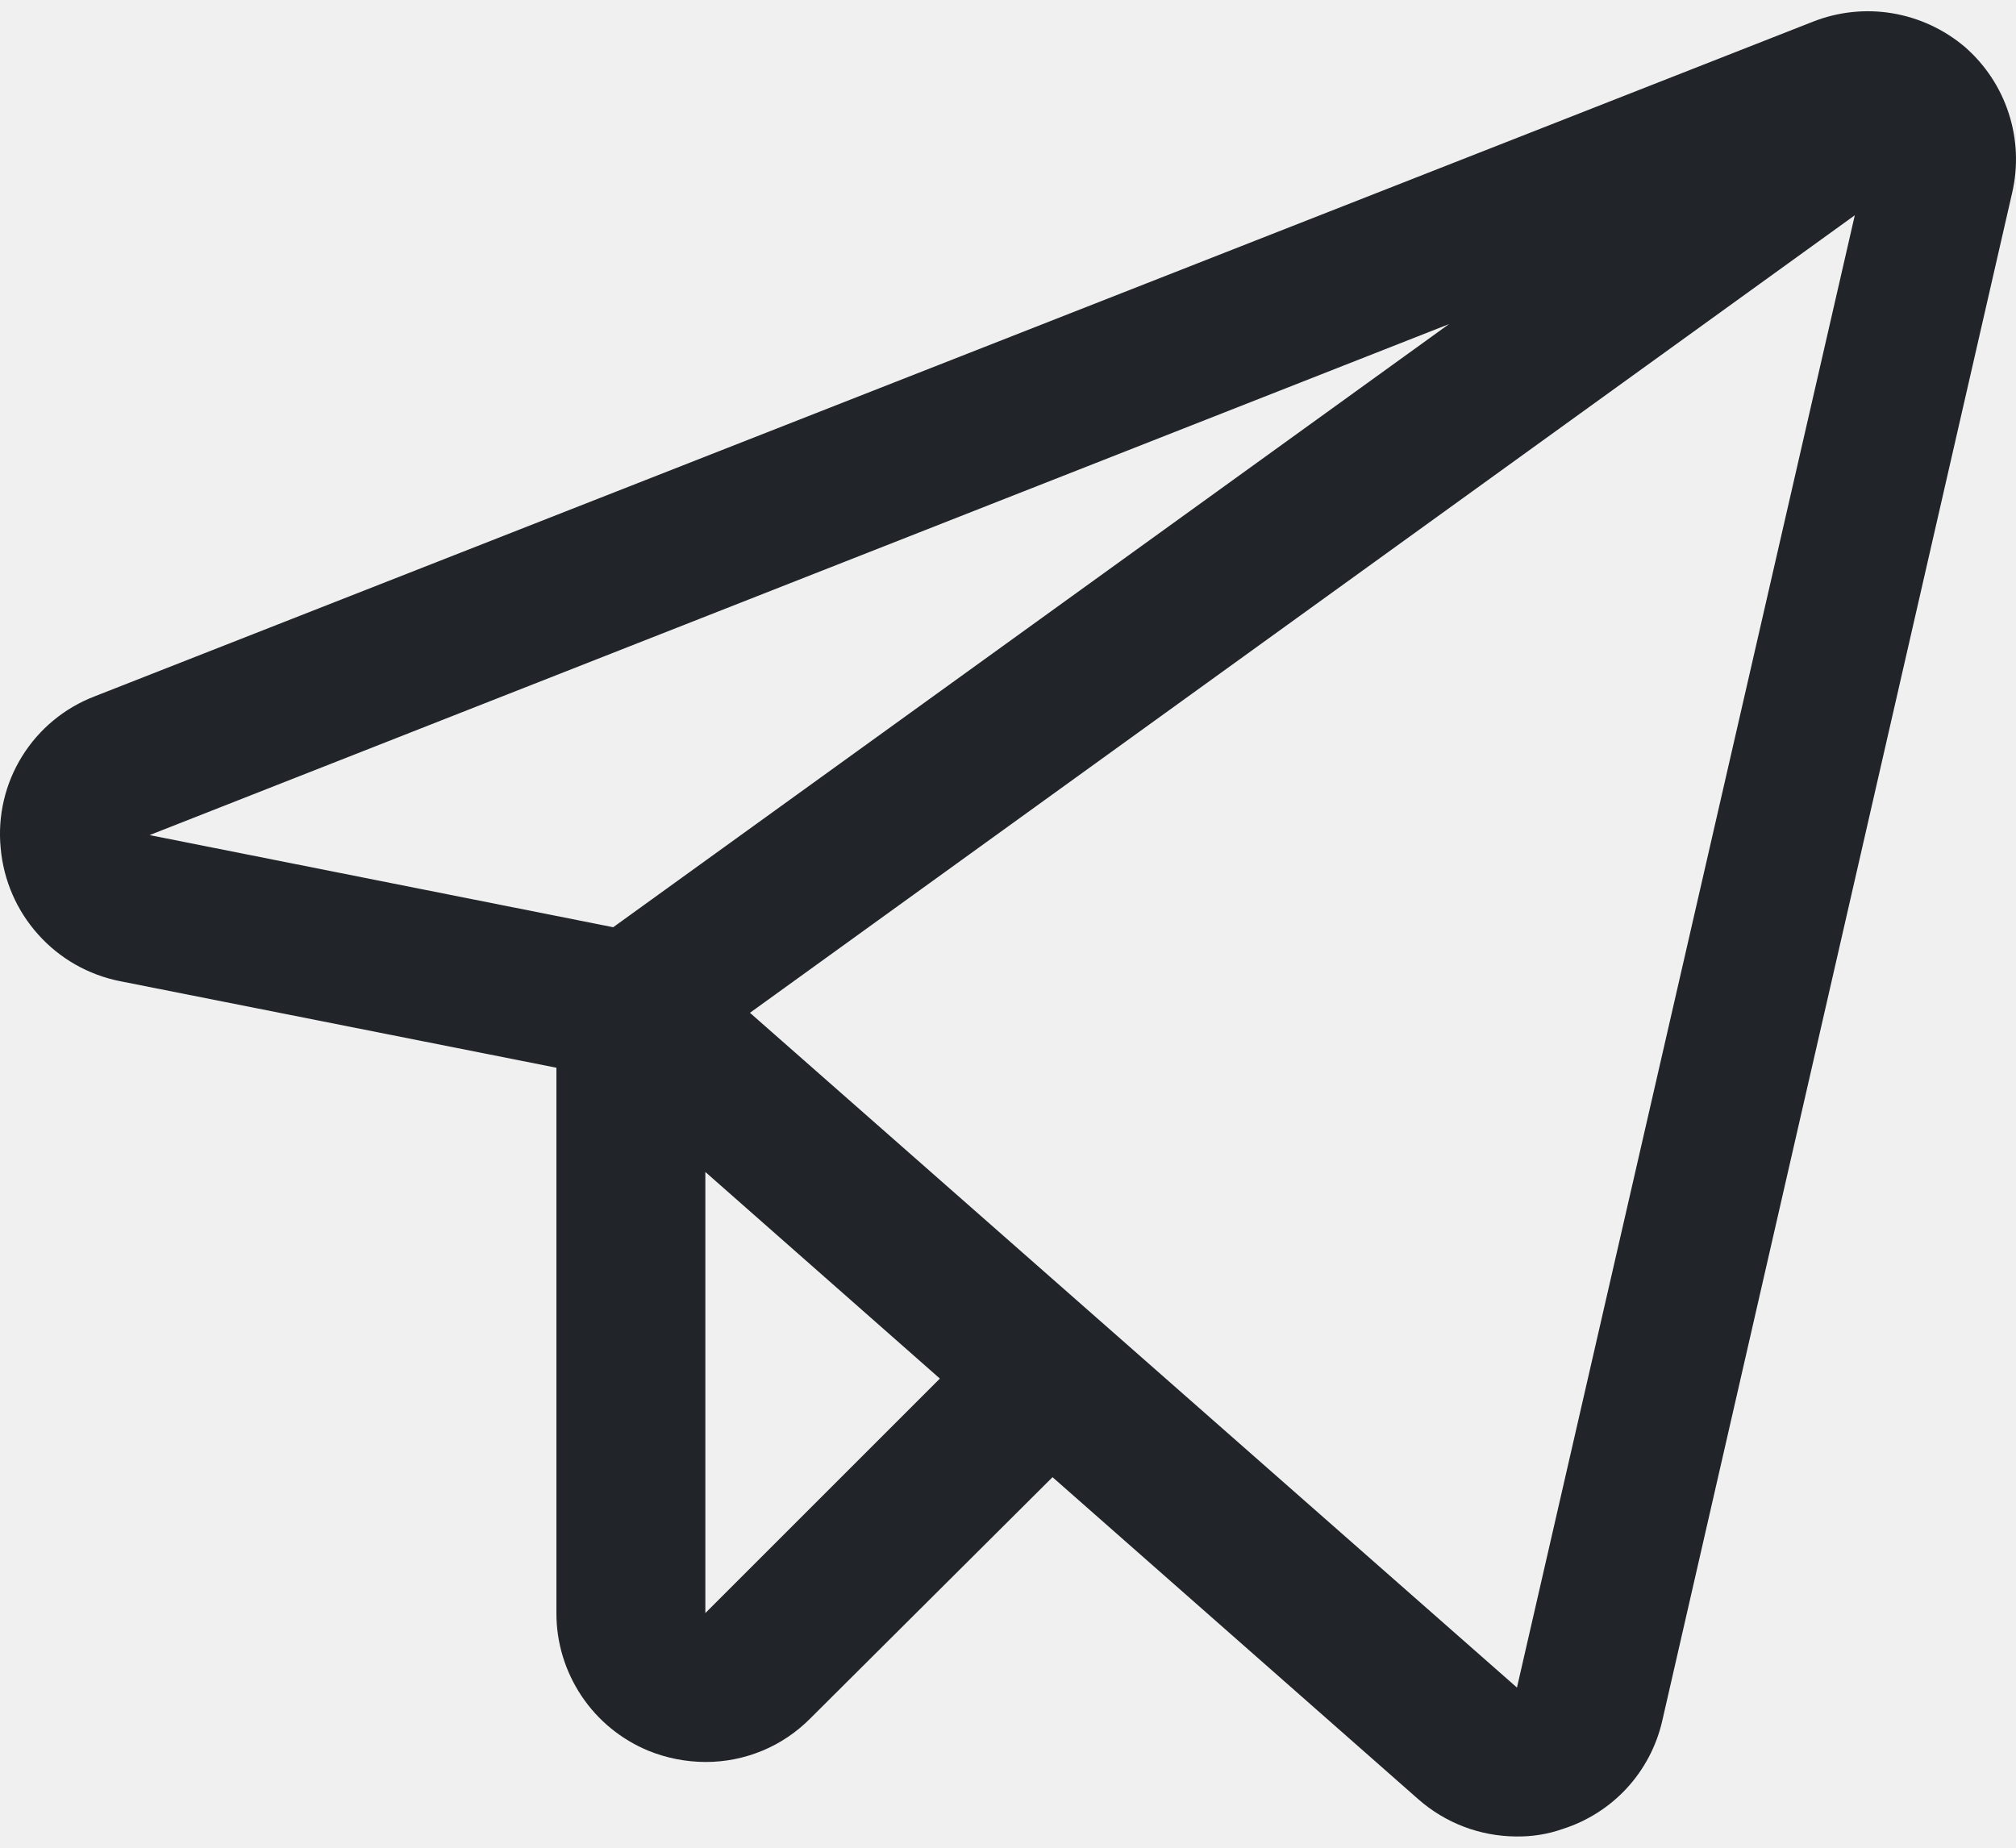
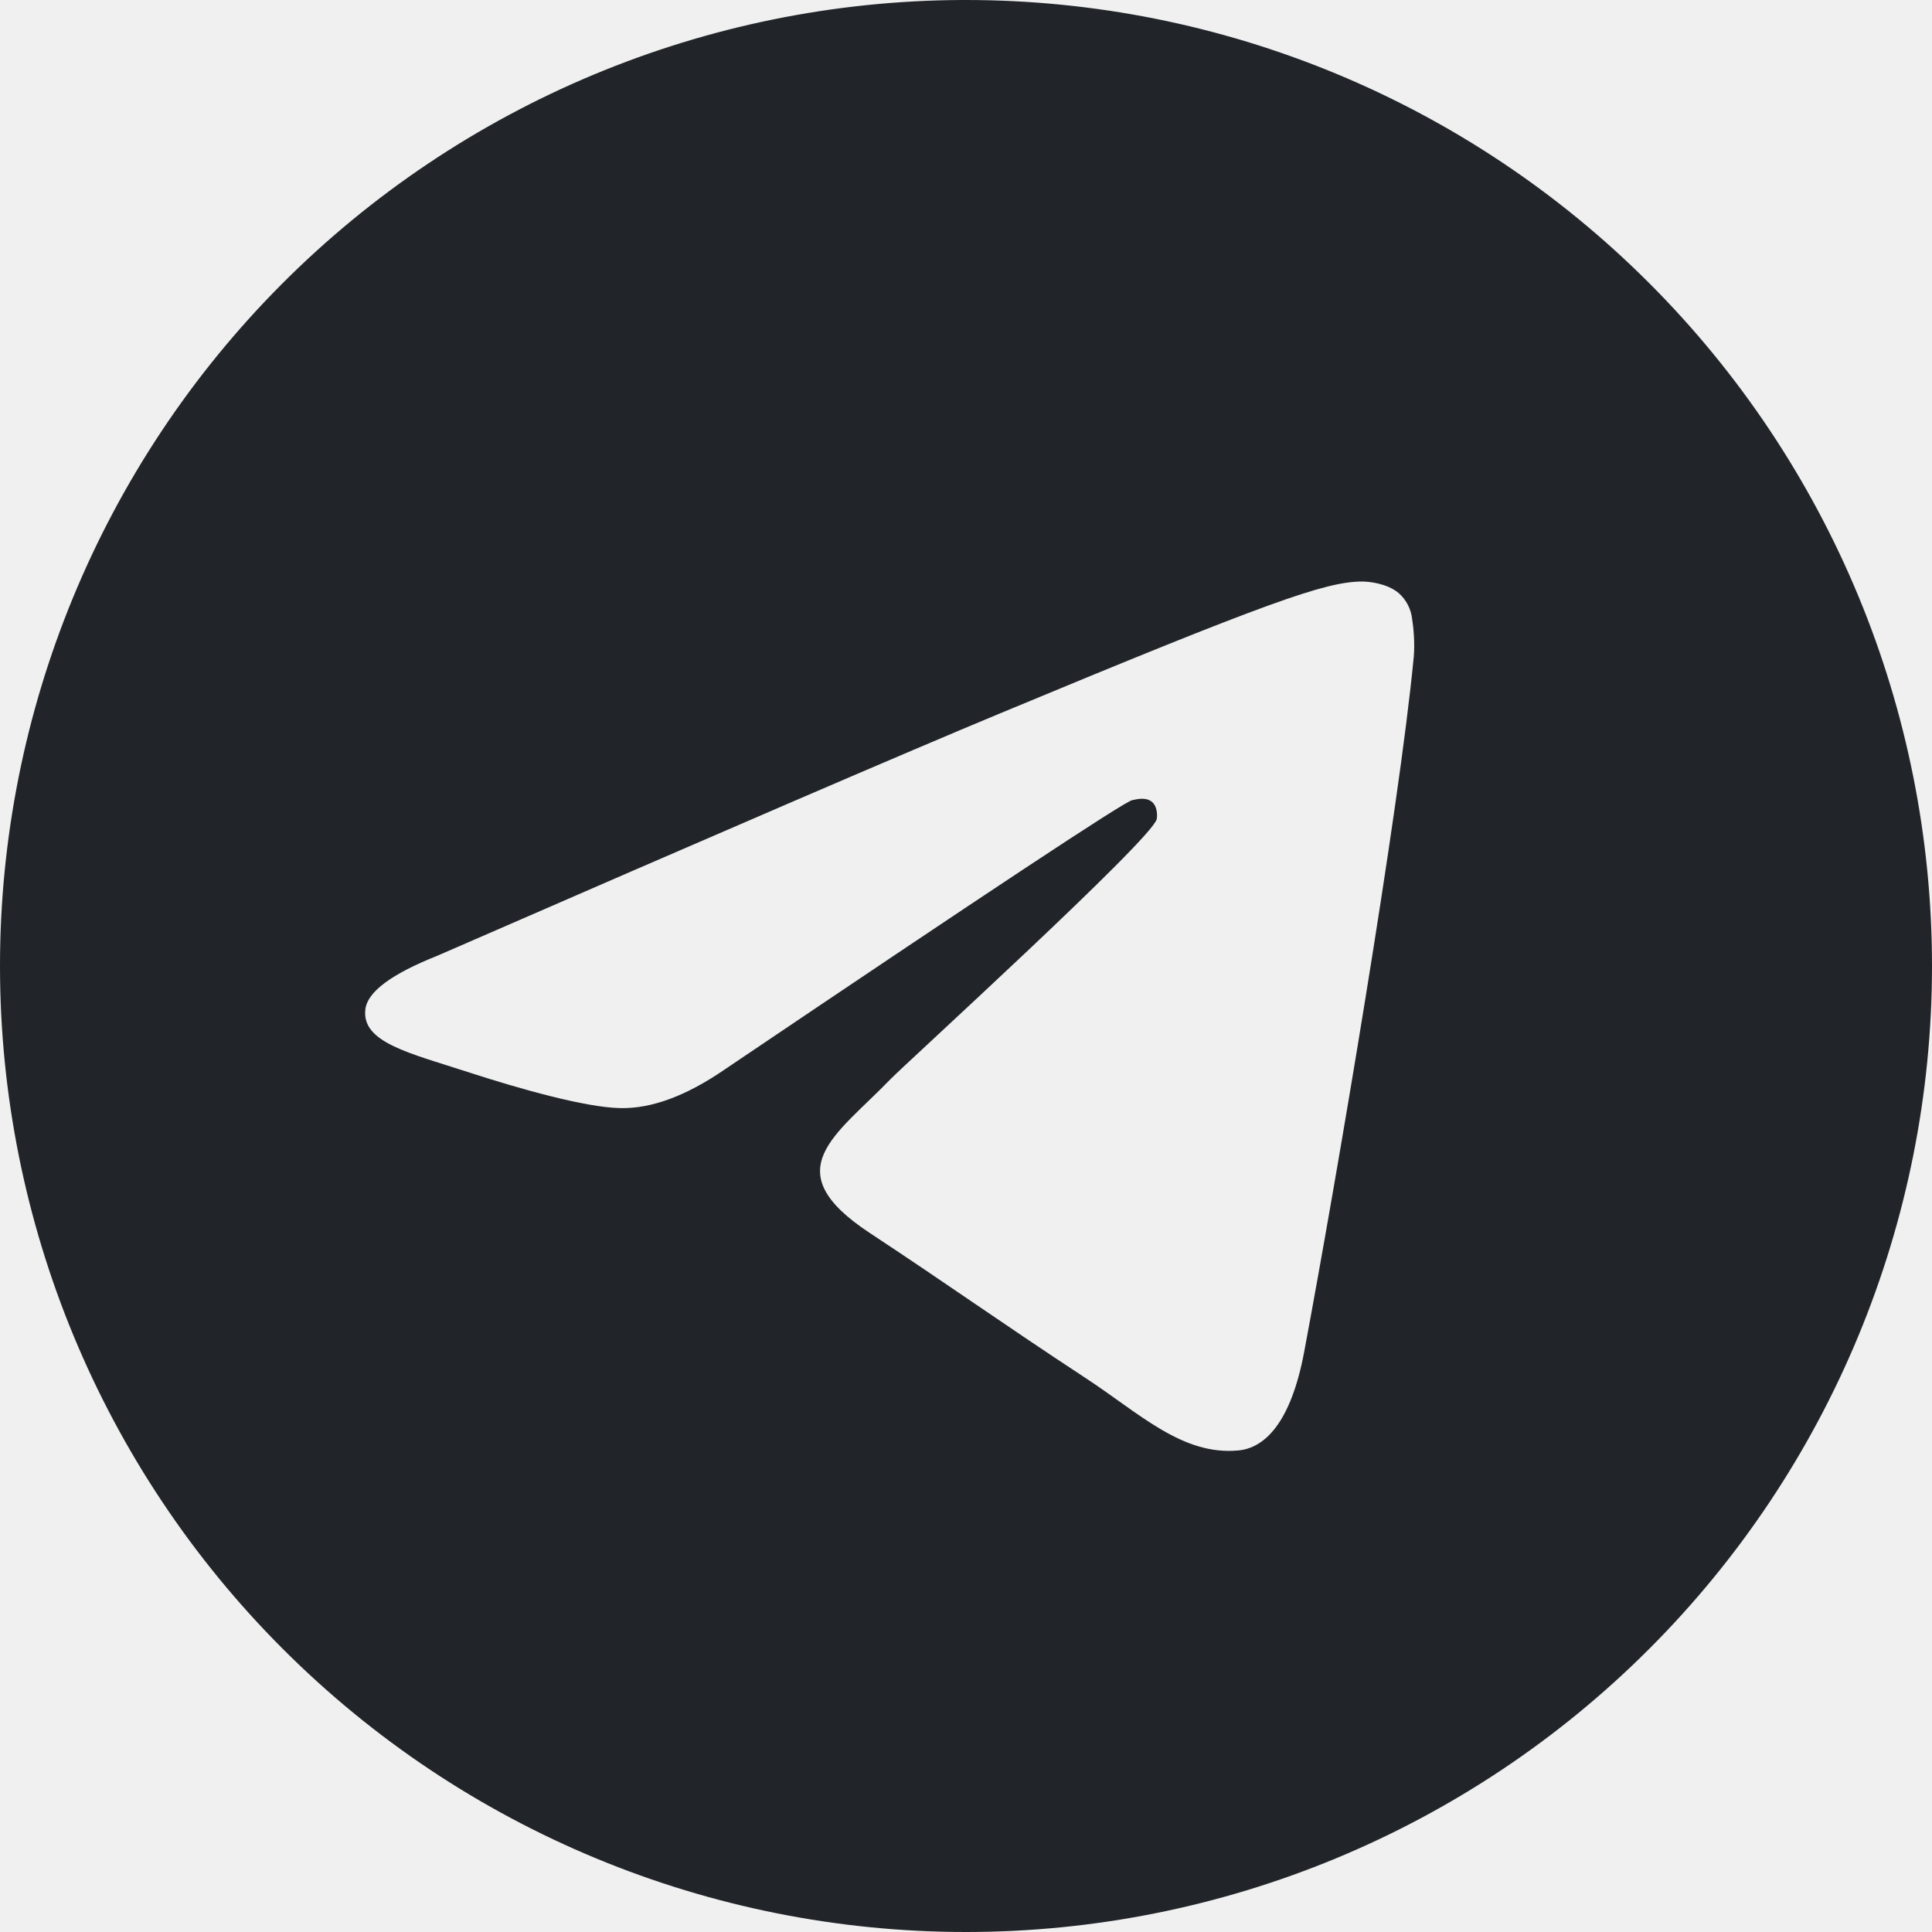
- <svg xmlns="http://www.w3.org/2000/svg" width="24" height="22" viewBox="0 0 24 22" fill="none">
-   <path d="M23.389 0.557C23.143 0.349 22.845 0.211 22.527 0.158C22.209 0.105 21.883 0.14 21.583 0.258L1.127 8.291C0.769 8.428 0.465 8.679 0.263 9.005C0.06 9.332 -0.029 9.716 0.008 10.098C0.042 10.48 0.198 10.841 0.454 11.126C0.709 11.412 1.051 11.607 1.427 11.682L6.624 12.713V19.206C6.623 19.558 6.728 19.901 6.923 20.193C7.118 20.485 7.396 20.712 7.721 20.846C7.936 20.933 8.165 20.978 8.397 20.979C8.629 20.98 8.86 20.934 9.075 20.845C9.29 20.756 9.485 20.624 9.649 20.458L12.53 17.588L16.884 21.422C17.206 21.706 17.619 21.863 18.048 21.866C18.236 21.869 18.424 21.84 18.602 21.777C18.895 21.684 19.158 21.517 19.366 21.292C19.574 21.066 19.719 20.791 19.788 20.492L23.954 2.297C24.027 1.983 24.013 1.655 23.913 1.348C23.814 1.042 23.632 0.768 23.389 0.557ZM7.3 11.04L1.781 9.943L17.25 3.859L7.3 11.04ZM8.397 19.206V13.954L11.189 16.414L8.397 19.206ZM18.059 20.093L8.928 12.059L22.081 2.563L18.059 20.093Z" fill="#212529" />
+ <svg xmlns="http://www.w3.org/2000/svg" width="24" height="24" viewBox="0 0 24 24" fill="none">
+   <g clip-path="url(#clip0_15_77)">
+     <path d="M11.944 3.26667e-05C8.771 0.015 5.733 1.286 3.495 3.534C1.257 5.783 -3.4549e-05 8.827 7.12435e-10 12C7.12441e-10 15.183 1.264 18.235 3.515 20.485C5.765 22.736 8.817 24 12 24C15.183 24 18.235 22.736 20.485 20.485C22.736 18.235 24 15.183 24 12C24 8.817 22.736 5.765 20.485 3.515C18.235 1.264 15.183 3.26667e-05 12 3.26667e-05C11.981 -1.08889e-05 11.963 -1.08889e-05 11.944 3.26667e-05ZM16.906 7.224C17.006 7.222 17.227 7.247 17.371 7.364C17.467 7.447 17.528 7.563 17.542 7.689C17.558 7.782 17.578 7.995 17.562 8.161C17.382 10.059 16.6 14.663 16.202 16.788C16.034 17.688 15.703 17.989 15.382 18.018C14.686 18.083 14.157 17.558 13.482 17.116C12.426 16.423 11.829 15.992 10.804 15.316C9.619 14.536 10.387 14.106 11.062 13.406C11.239 13.222 14.309 10.429 14.369 10.176C14.376 10.144 14.383 10.026 14.313 9.964C14.243 9.902 14.139 9.923 14.064 9.94C13.958 9.964 12.271 11.08 9.003 13.285C8.523 13.615 8.09 13.775 7.701 13.765C7.273 13.757 6.449 13.524 5.836 13.325C5.084 13.08 4.487 12.951 4.539 12.536C4.566 12.32 4.864 12.099 5.432 11.873C8.93 10.349 11.262 9.344 12.43 8.859C15.762 7.473 16.455 7.232 16.906 7.224Z" fill="#212529" />
+   </g>
+   <defs>
+     <clipPath id="clip0_15_77">
+       <rect width="24" height="24" fill="white" />
+     </clipPath>
+   </defs>
</svg>
